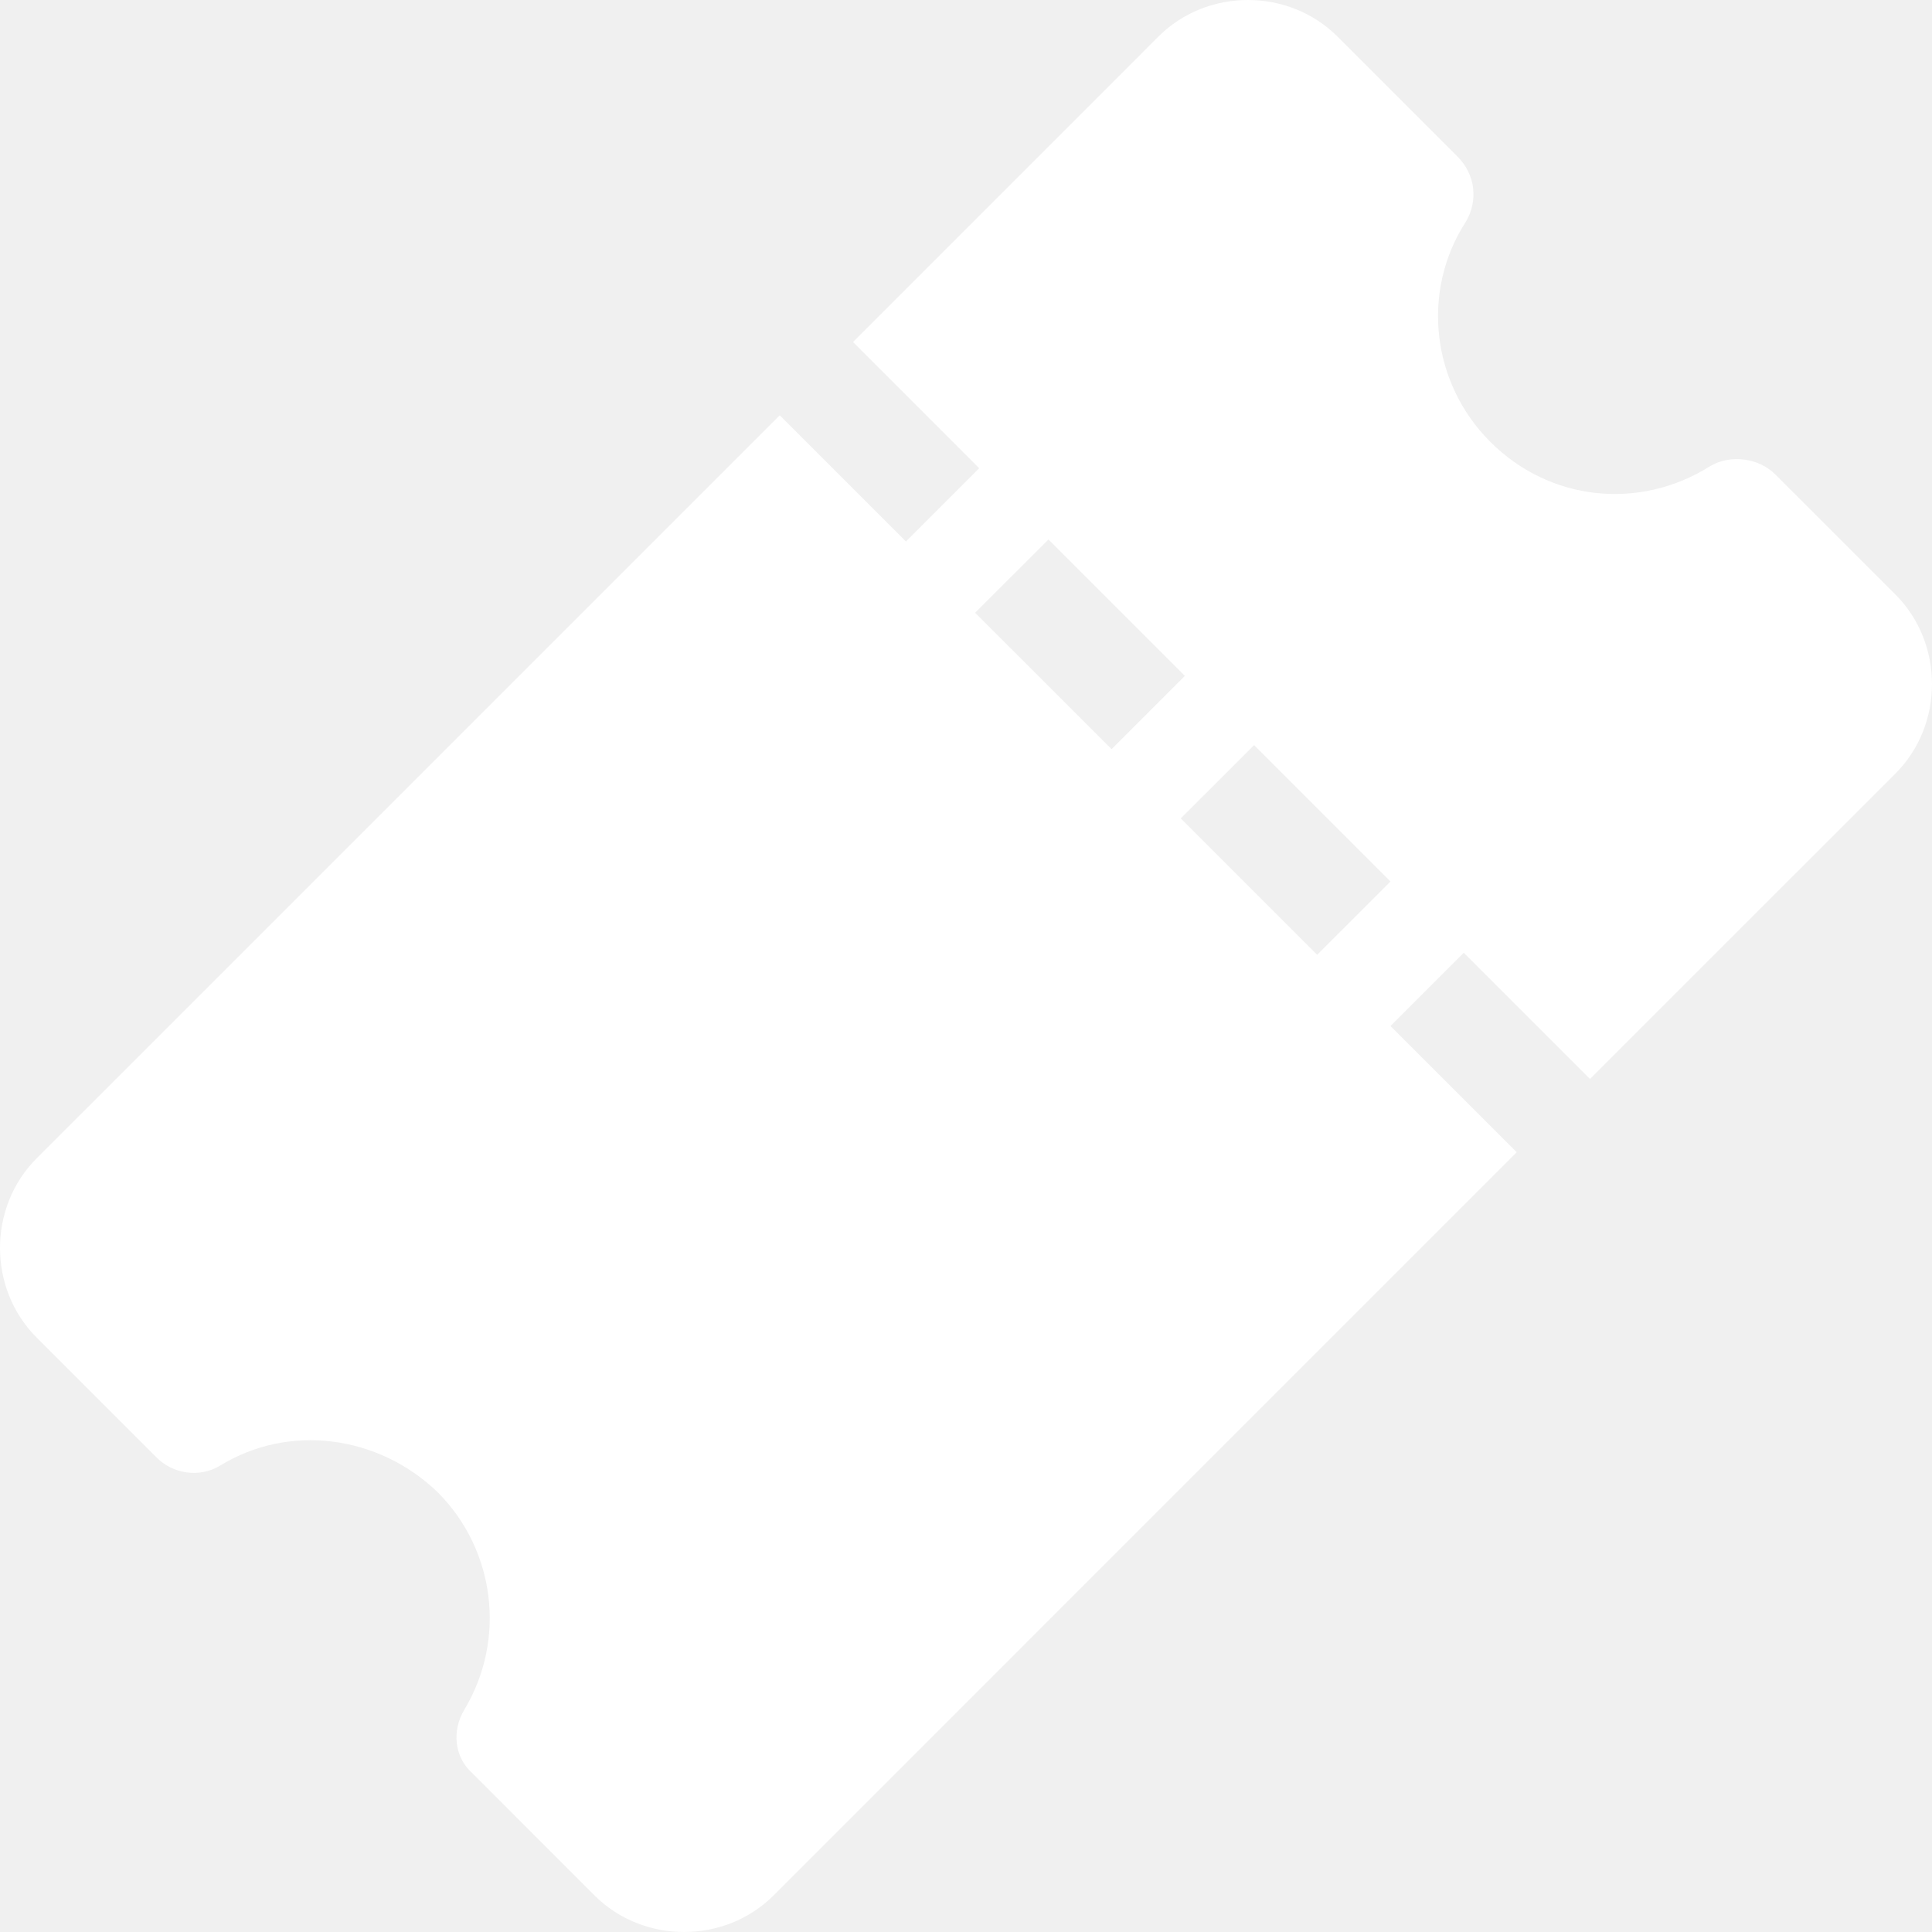
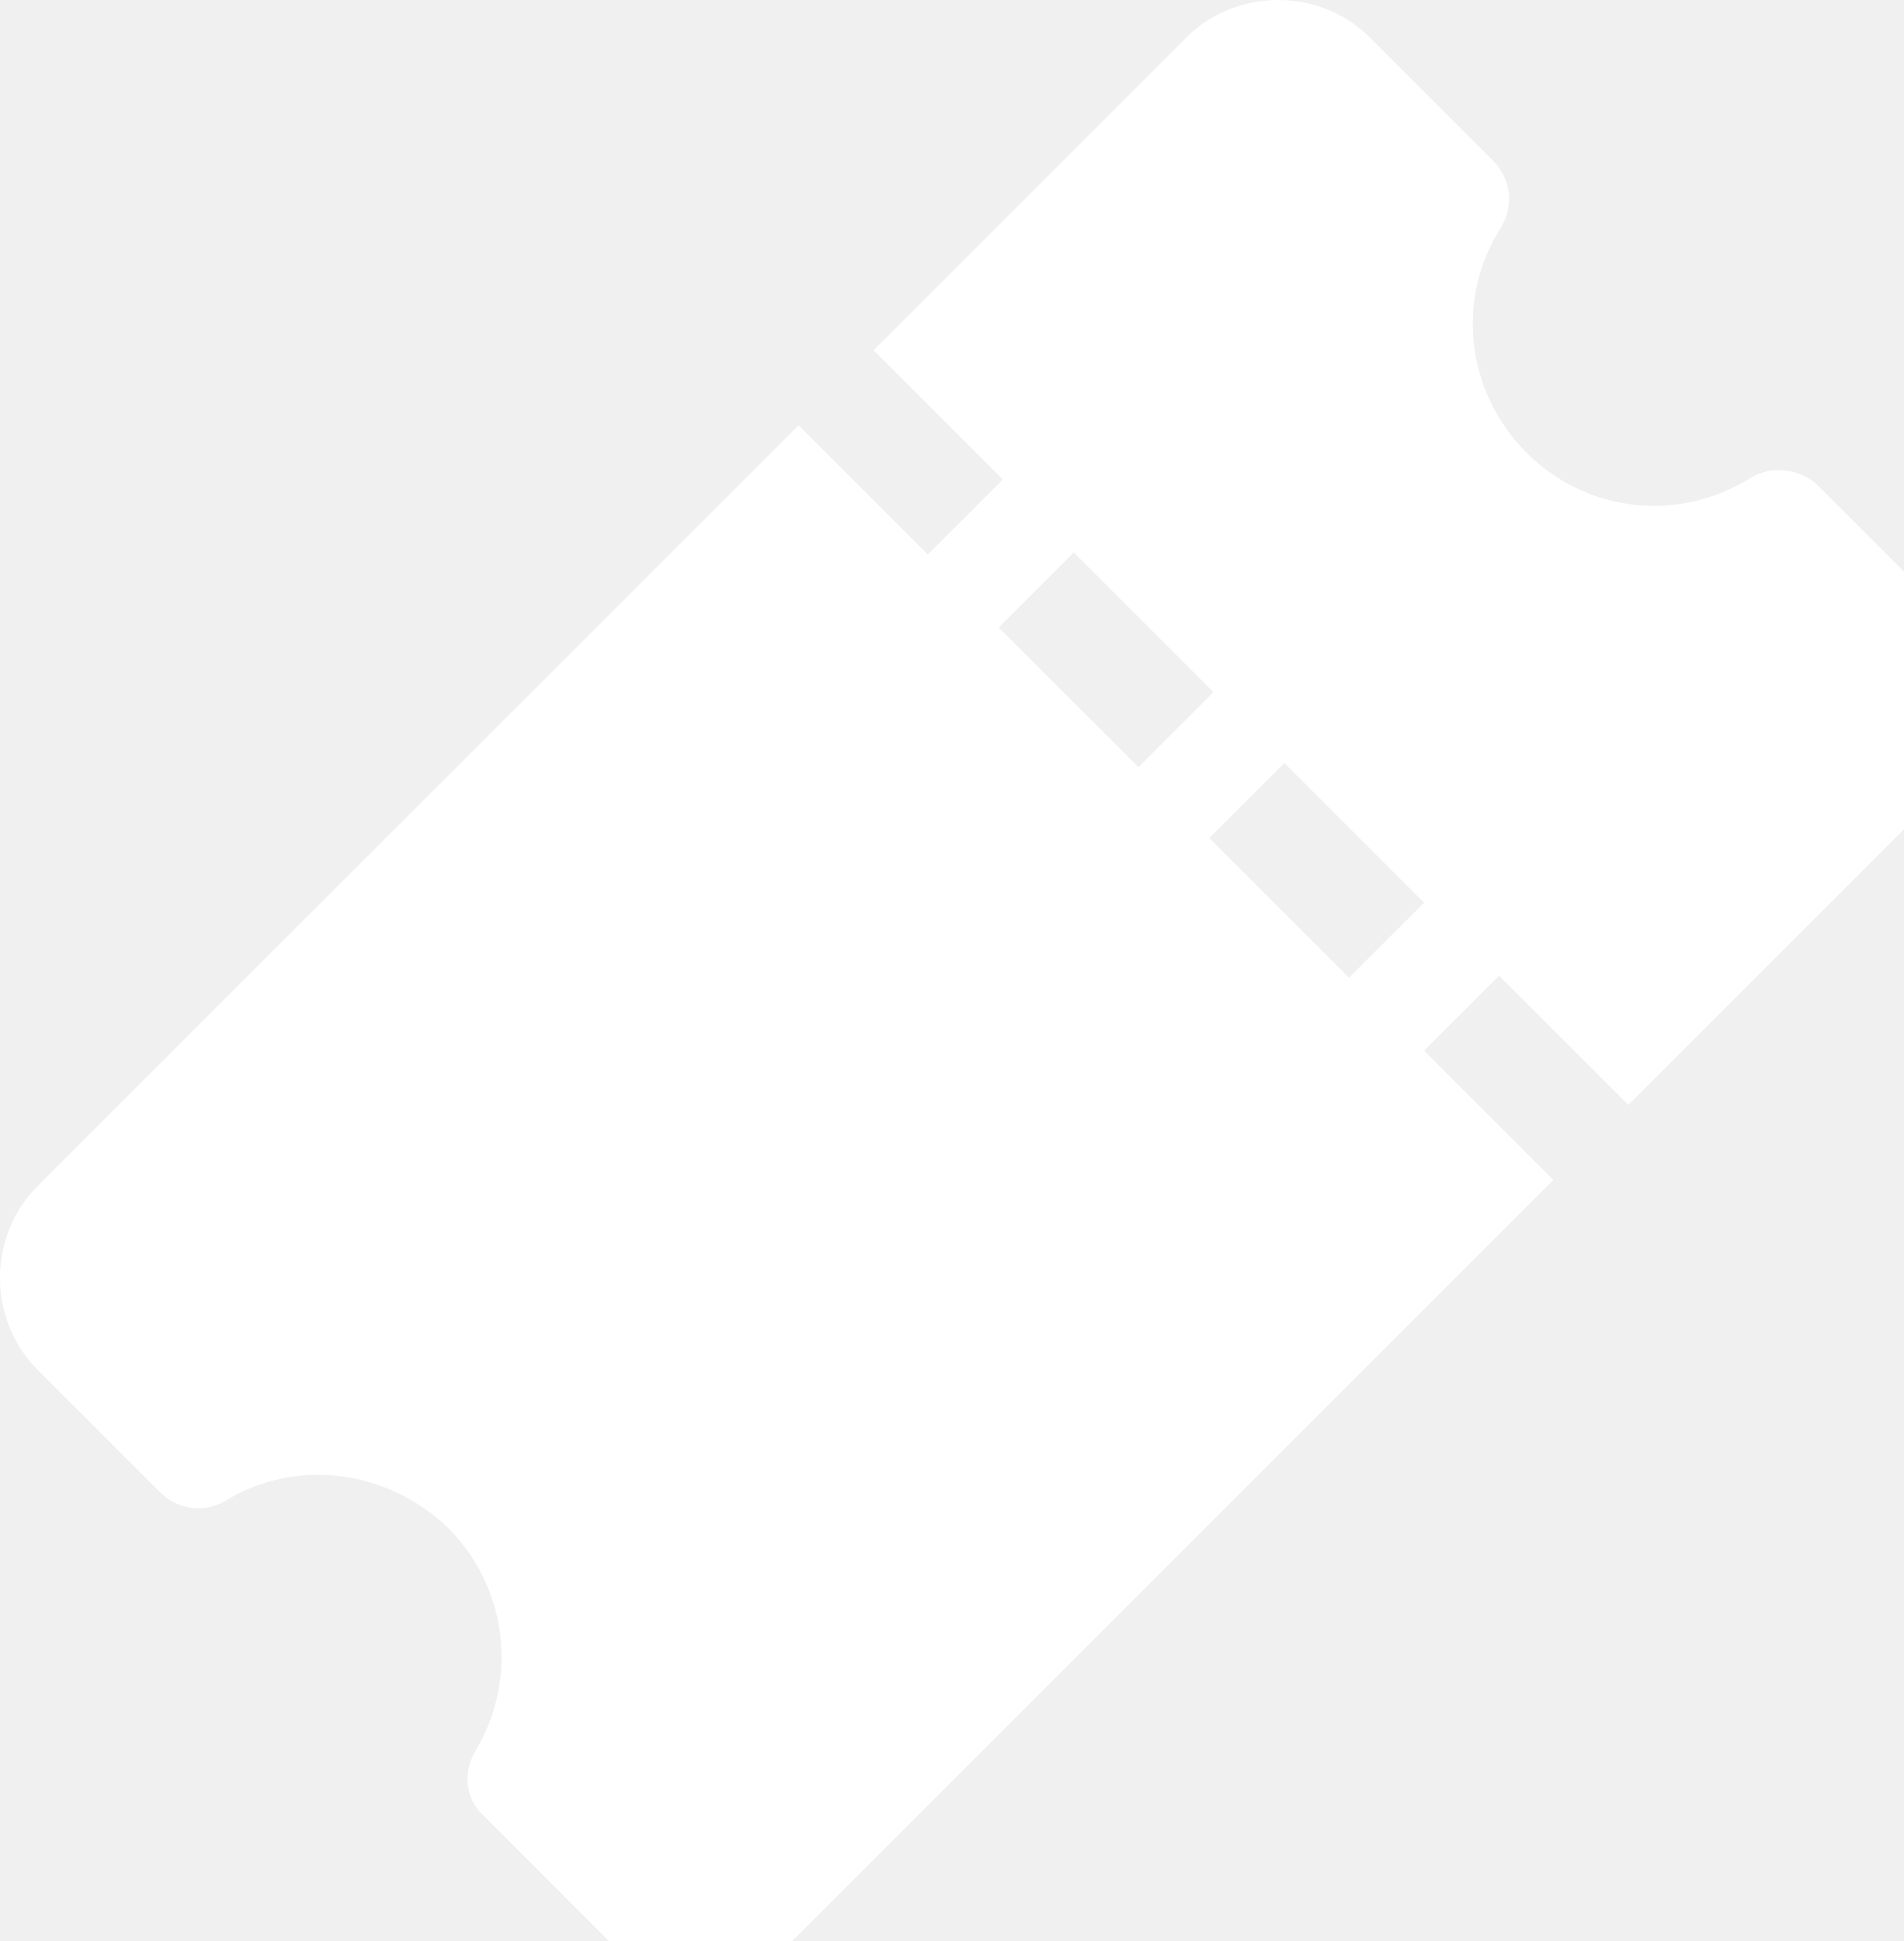
- <svg xmlns="http://www.w3.org/2000/svg" width="25" height="25" viewBox="0 0 25 25" fill="none">
+ <svg xmlns="http://www.w3.org/2000/svg" fill="none">
  <path d="M24.526 7.692L22.971 6.138C22.761 5.927 22.392 5.875 22.128 6.033C21.206 6.612 20.047 6.481 19.284 5.717C18.52 4.953 18.388 3.767 18.967 2.871C19.125 2.608 19.099 2.266 18.862 2.028L17.308 0.474C16.675 -0.158 15.622 -0.158 14.989 0.474L11.038 4.426L12.671 6.059L11.723 7.007L10.09 5.374L0.474 14.989C-0.158 15.622 -0.158 16.675 0.474 17.308L2.028 18.862C2.239 19.073 2.582 19.125 2.845 18.967C3.741 18.414 4.9 18.572 5.664 19.31C6.401 20.047 6.56 21.206 6.006 22.128C5.848 22.392 5.875 22.734 6.112 22.945L7.692 24.526C8.008 24.842 8.43 25 8.851 25C9.273 25 9.694 24.842 10.011 24.526L19.626 14.91L17.993 13.277L18.941 12.329L20.574 13.962L24.526 10.011C25.158 9.378 25.158 8.325 24.526 7.692ZM12.618 7.929L13.567 6.981L15.332 8.746L14.384 9.694L12.618 7.929ZM17.044 12.355L15.279 10.59L16.228 9.642L17.993 11.407L17.044 12.355Z" fill="white" />
</svg>
